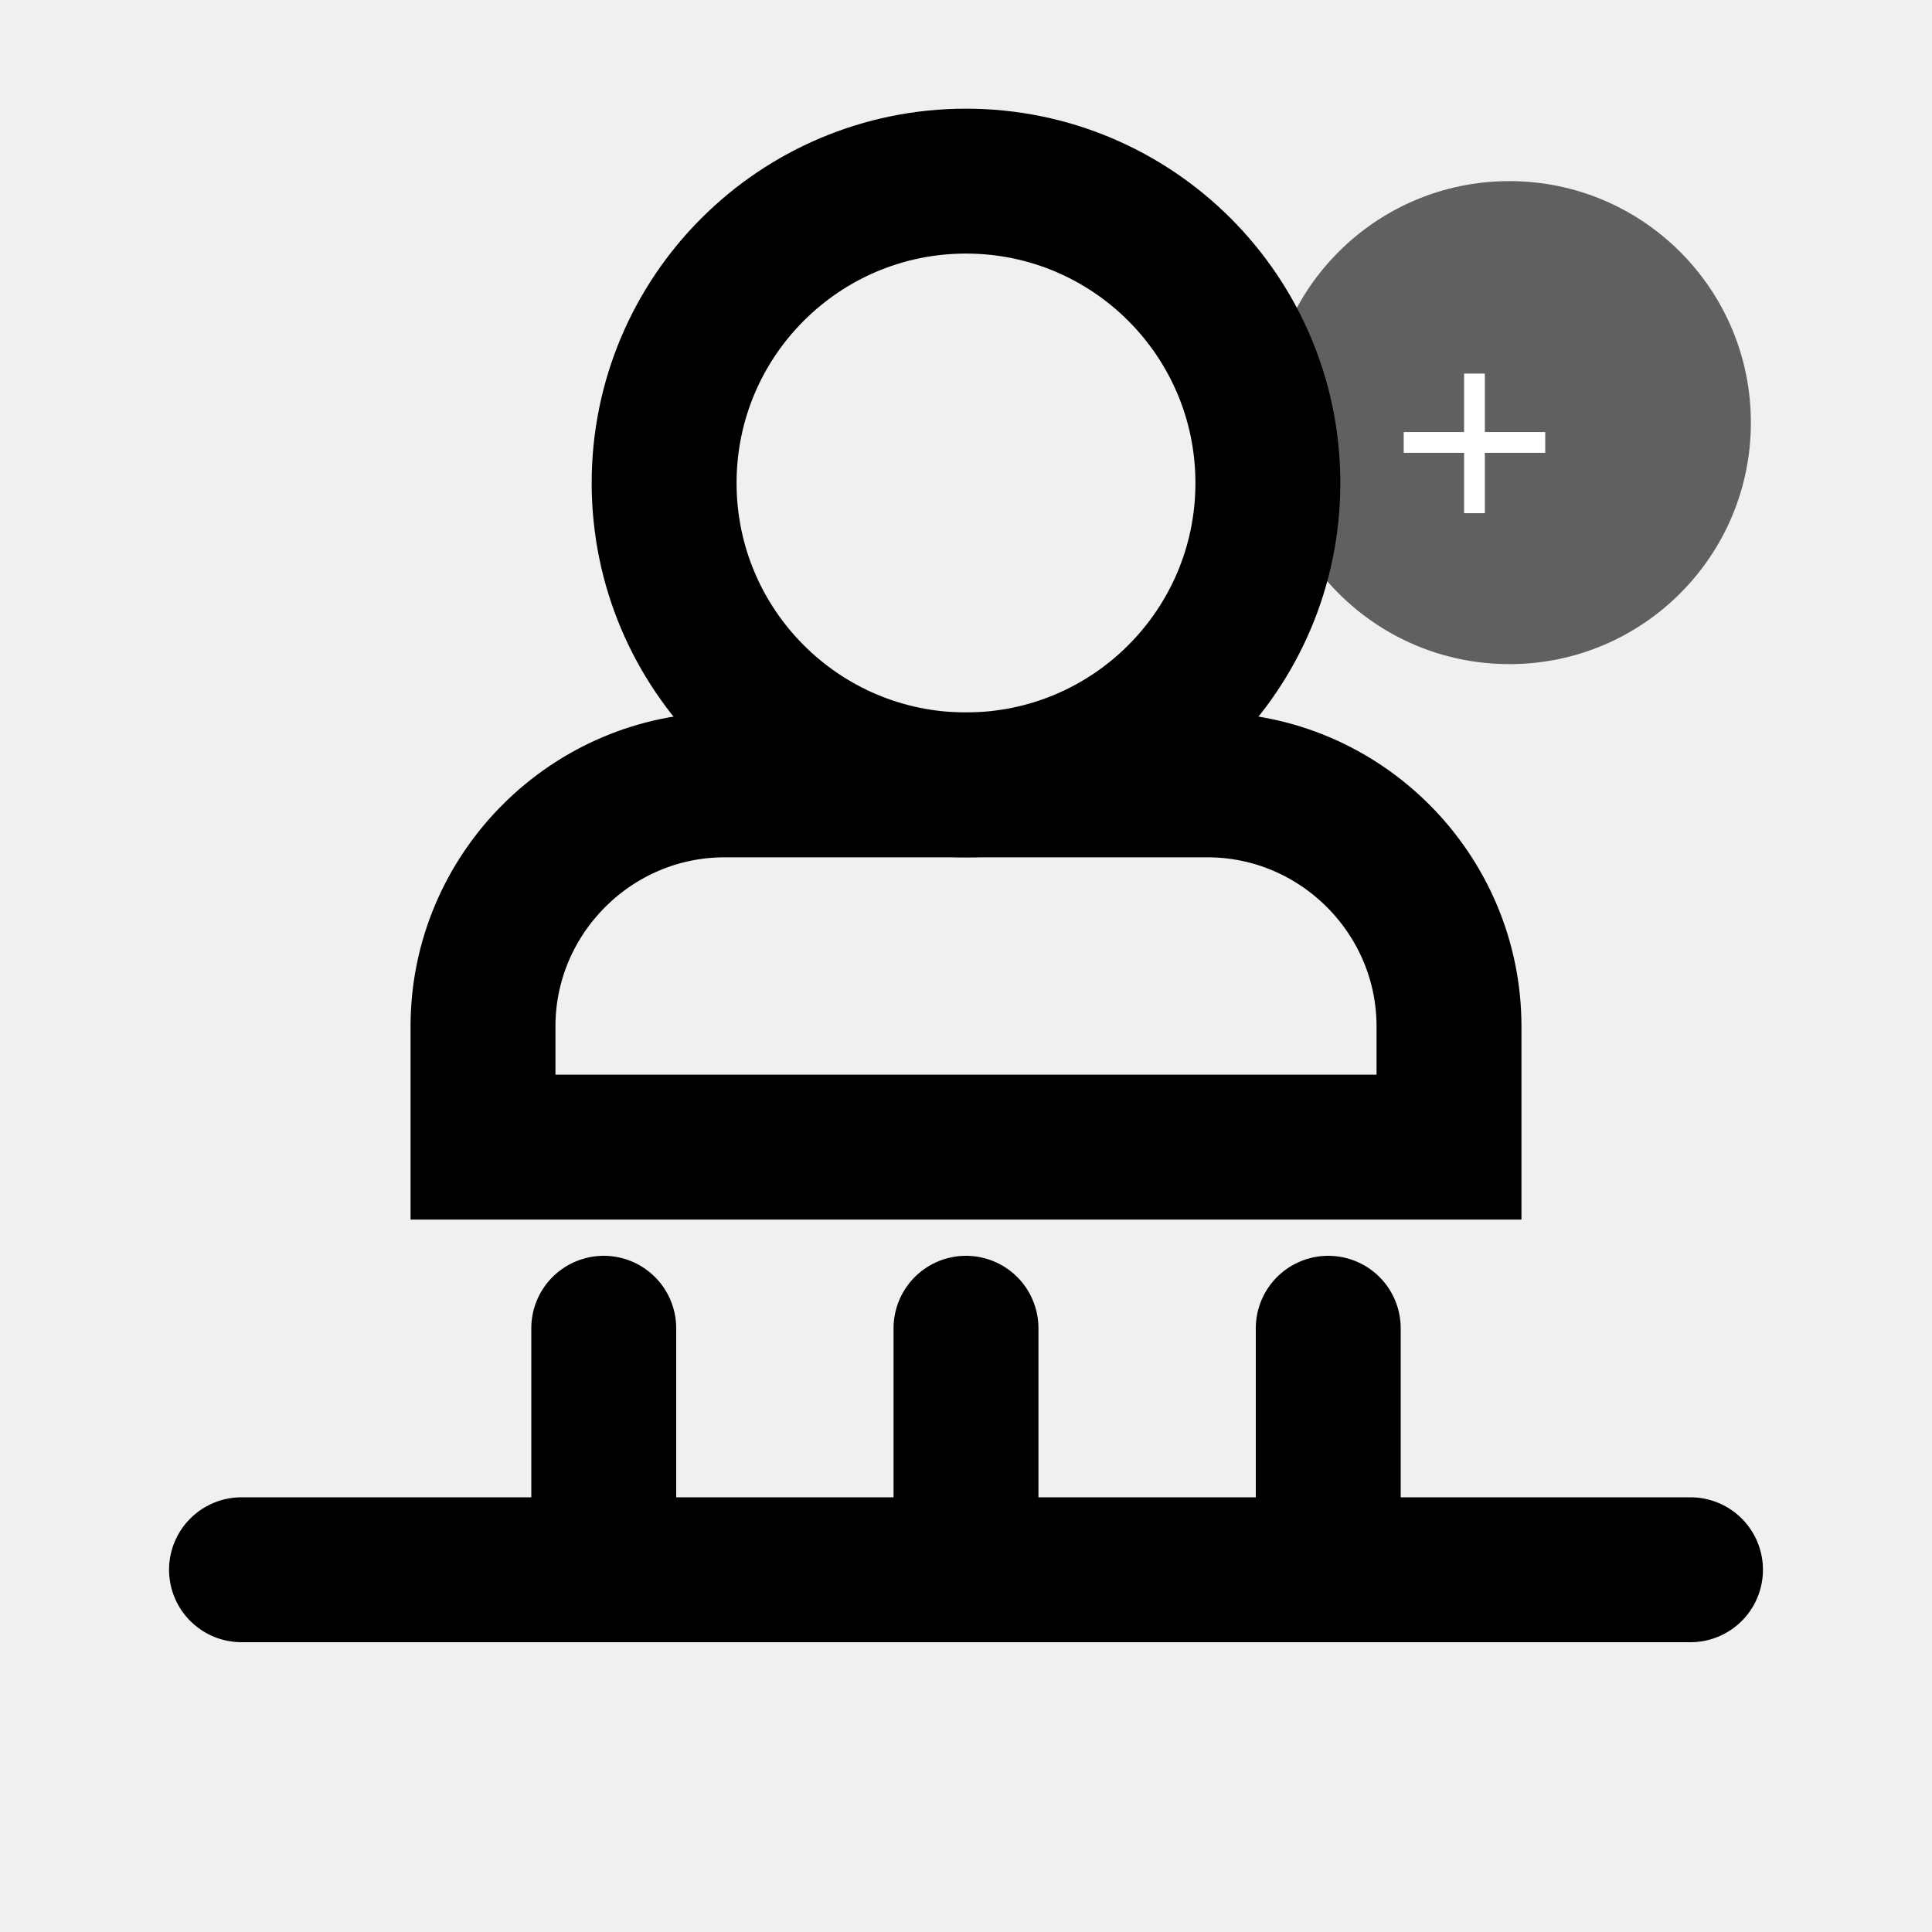
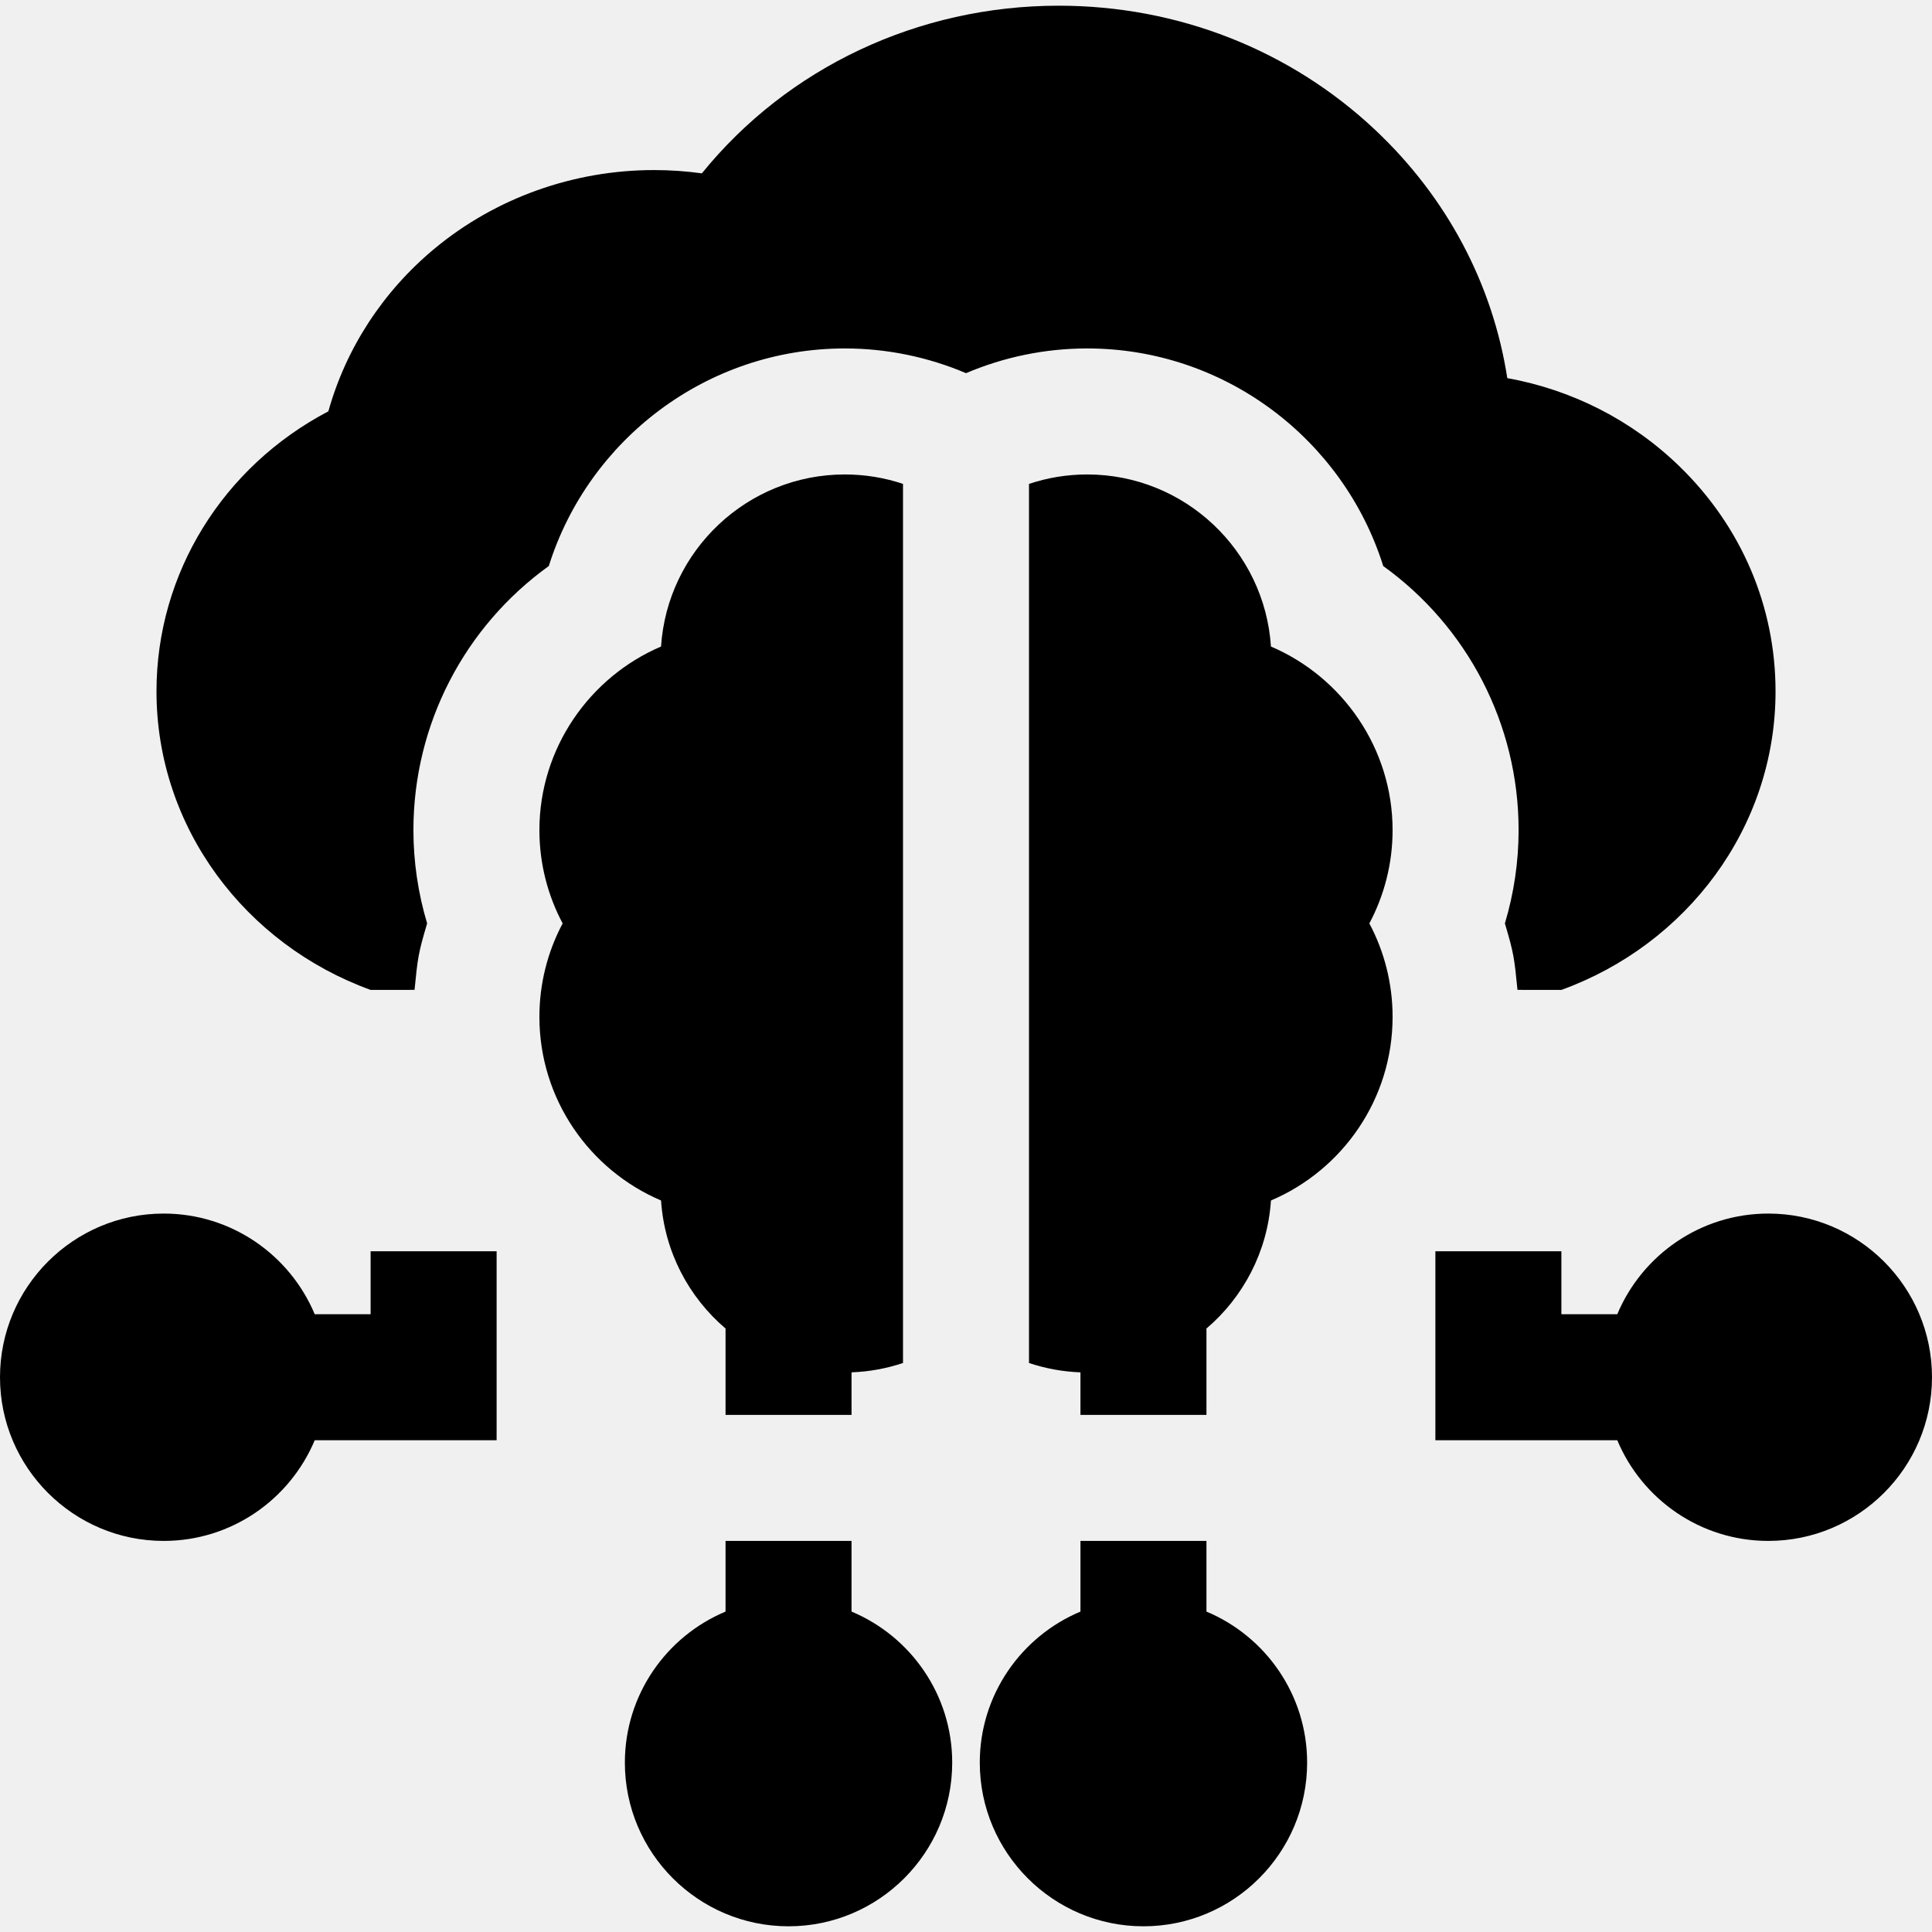
- <svg xmlns="http://www.w3.org/2000/svg" viewBox="0 0 16 16" fill="none">
-   <circle cx="8" cy="4" r="2.5" stroke="currentColor" stroke-width="1.2" />
-   <path d="M4 8.5c0-1.1.9-2 2-2h4c1.1 0 2 .9 2 2v1H4v-1z" stroke="currentColor" stroke-width="1.2" />
-   <path d="M2 13h12M5 11v2M8 11v2M11 11v2" stroke="currentColor" stroke-width="1.2" stroke-linecap="round" />
-   <circle cx="12.5" cy="3.5" r="2" fill="currentColor" opacity="0.6" />
-   <text x="11.5" y="4.5" font-size="2.5" fill="white" font-weight="bold">+</text>
+ <svg xmlns="http://www.w3.org/2000/svg" height="24px" width="24px" version="1.1" viewBox="0 0 512 512" xml:space="preserve">
+   <g>
+     <g>
+       <path d="M98.218,331.592v16.696H83.404c-6.552-15.653-22.026-26.68-40.028-26.68C19.458,321.608,0,341.067,0,364.984    c0,23.917,19.457,43.375,43.375,43.375c18.003,0,33.476-11.027,40.028-26.68h48.206v-50.087H98.218z" />
+     </g>
+   </g>
+   <g>
+     <g>
+       <path d="M468.625,321.608c-18.003,0-33.476,11.027-40.028,26.68h-14.815v-16.696H380.39v50.087h48.206    c6.552,15.653,22.026,26.68,40.028,26.68c23.917,0,43.375-19.458,43.375-43.375C512,341.067,492.543,321.608,468.625,321.608z" />
+     </g>
+   </g>
+   <g>
+     <g>
+       <path d="M225.667,427.087v-18.729h-33.391v18.729c-15.653,6.554-26.68,22.026-26.68,40.028c0,23.917,19.457,43.375,43.375,43.375    c23.918,0,43.375-19.458,43.375-43.375C252.347,449.113,241.32,433.641,225.667,427.087z" />
+     </g>
+   </g>
+   <g>
+     <g>
+       <path d="M319.724,427.087v-18.729h-33.391v18.729c-15.653,6.554-26.68,22.026-26.68,40.028c0,23.917,19.457,43.375,43.375,43.375    c23.918,0,43.375-19.458,43.375-43.375C346.404,449.113,335.377,433.641,319.724,427.087z" />
+     </g>
+   </g>
+   <g>
+     <g>
+       <path d="M445.058,123.568c-12.596-12.22-28.417-20.261-45.608-23.364c-3.867-24.924-15.987-47.865-34.975-65.742    c-22.573-21.25-52.366-32.953-83.892-32.953c-37.307,0-71.873,16.42-94.583,44.429c-4.188-0.578-8.428-0.868-12.686-0.868    c-21.31,0-41.95,7.38-58.114,20.779c-13.722,11.376-23.517,26.458-28.178,43.154c-27.944,14.675-45.551,42.928-45.551,74.212    c0,36.19,23.639,67.125,56.751,79.123l11.637-0.011c0.834-8.351,0.938-9.599,3.336-17.609c-2.396-8.004-3.635-16.355-3.635-24.731    c0-28.124,13.63-53.978,35.877-69.982c10.515-33.516,41.924-57.663,78.448-57.663c11.125,0,22.037,2.262,32.118,6.551    c10.081-4.29,20.993-6.551,32.118-6.551c36.526,0,67.933,24.148,78.448,57.663c22.246,16.003,35.877,41.857,35.877,69.982    c0,8.376-1.239,16.727-3.635,24.731c2.396,8.011,2.502,9.258,3.336,17.609l11.637,0.011    c33.111-11.996,56.751-42.932,56.754-79.123C470.536,160.692,461.488,139.509,445.058,123.568z" />
+     </g>
+   </g>
+   <g>
+     <g>
+       <path d="M223.882,125.735c-25.836,0-47.036,20.178-48.698,45.601c-18.982,8.106-32.236,27.018-32.236,48.652    c0,8.929,2.234,17.342,6.158,24.725c-4.013,7.555-6.158,16.019-6.158,24.76c0,21.835,13.308,40.617,32.237,48.669    c0.89,13.561,7.344,25.626,17.091,33.932v22.892h33.391v-11.281c4.75-0.173,9.325-1.036,13.637-2.478V128.237    C234.456,126.615,229.27,125.735,223.882,125.735z" />
+     </g>
+   </g>
+   <g>
+     <g>
+       <path d="M362.893,244.714c3.924-7.383,6.158-15.796,6.158-24.725c0-21.634-13.254-40.546-32.236-48.652    c-1.662-25.423-22.862-45.601-48.698-45.601c-5.388,0-10.574,0.88-15.422,2.502v232.971c4.312,1.441,8.887,2.305,13.637,2.478    v11.281h33.391v-22.892c9.747-8.307,16.2-20.372,17.091-33.932c18.93-8.052,32.237-26.834,32.237-48.669    C369.052,260.733,366.906,252.269,362.893,244.714z" />
+     </g>
+   </g>
</svg>
